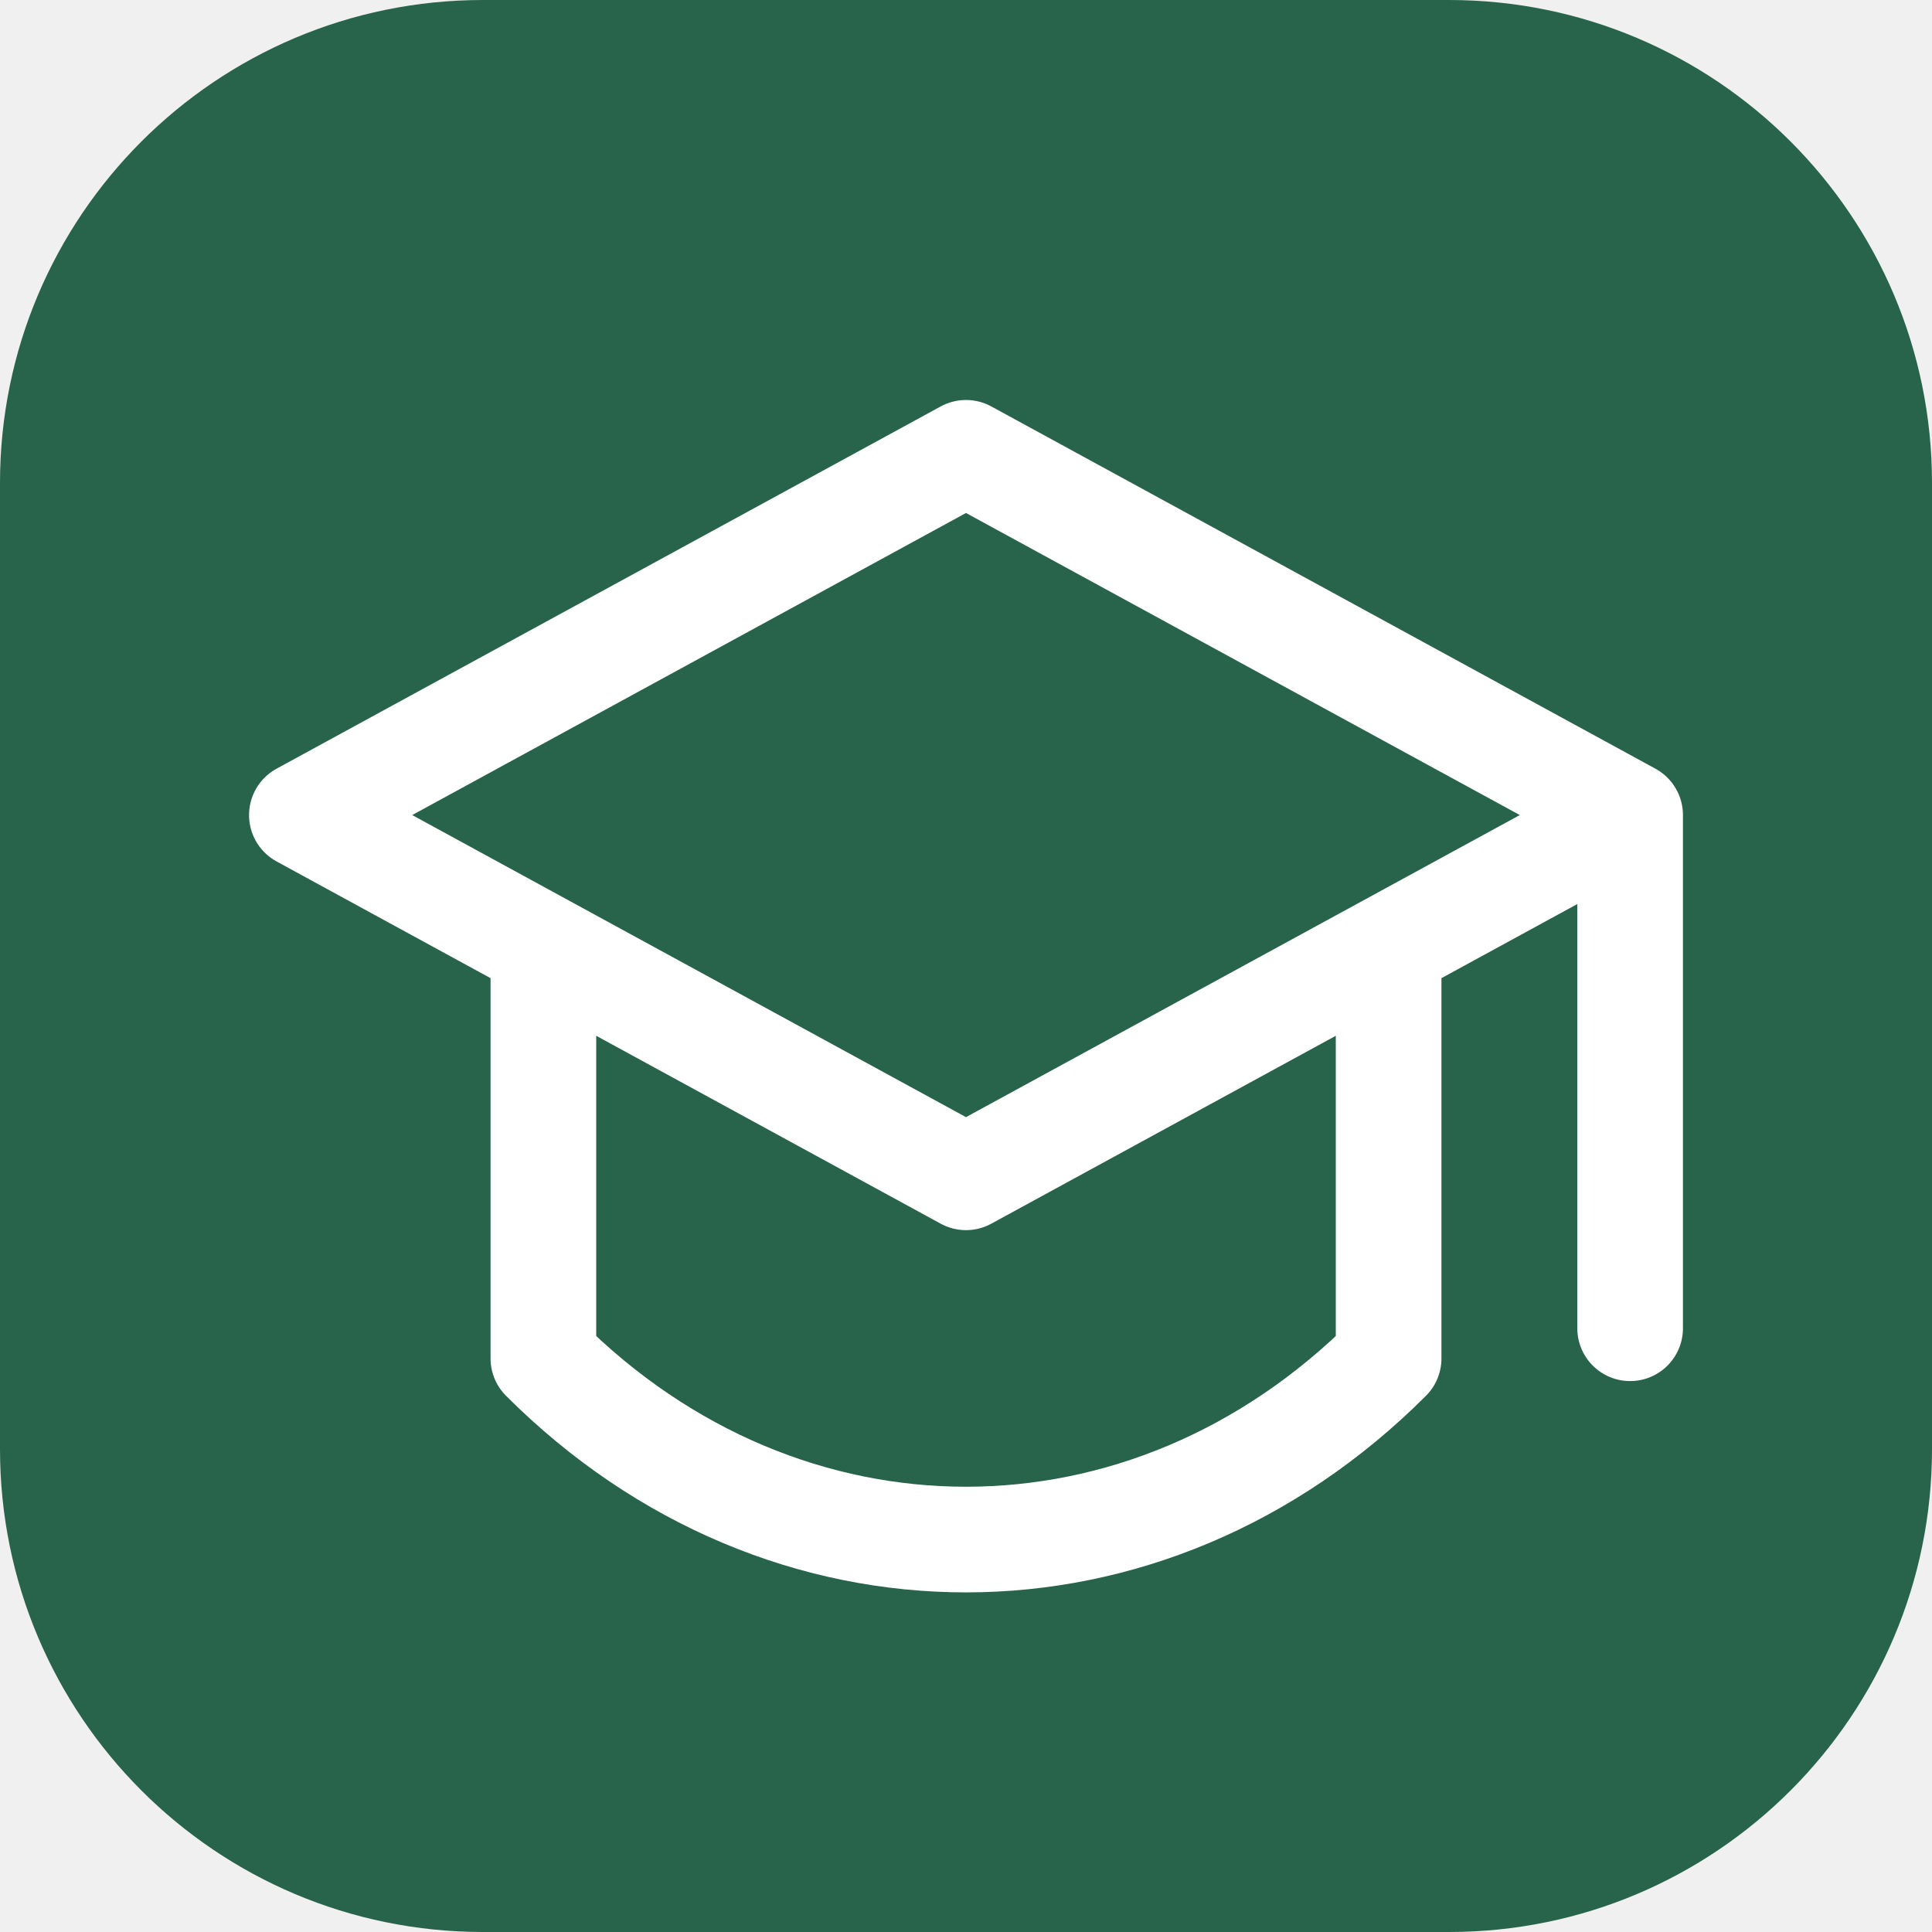
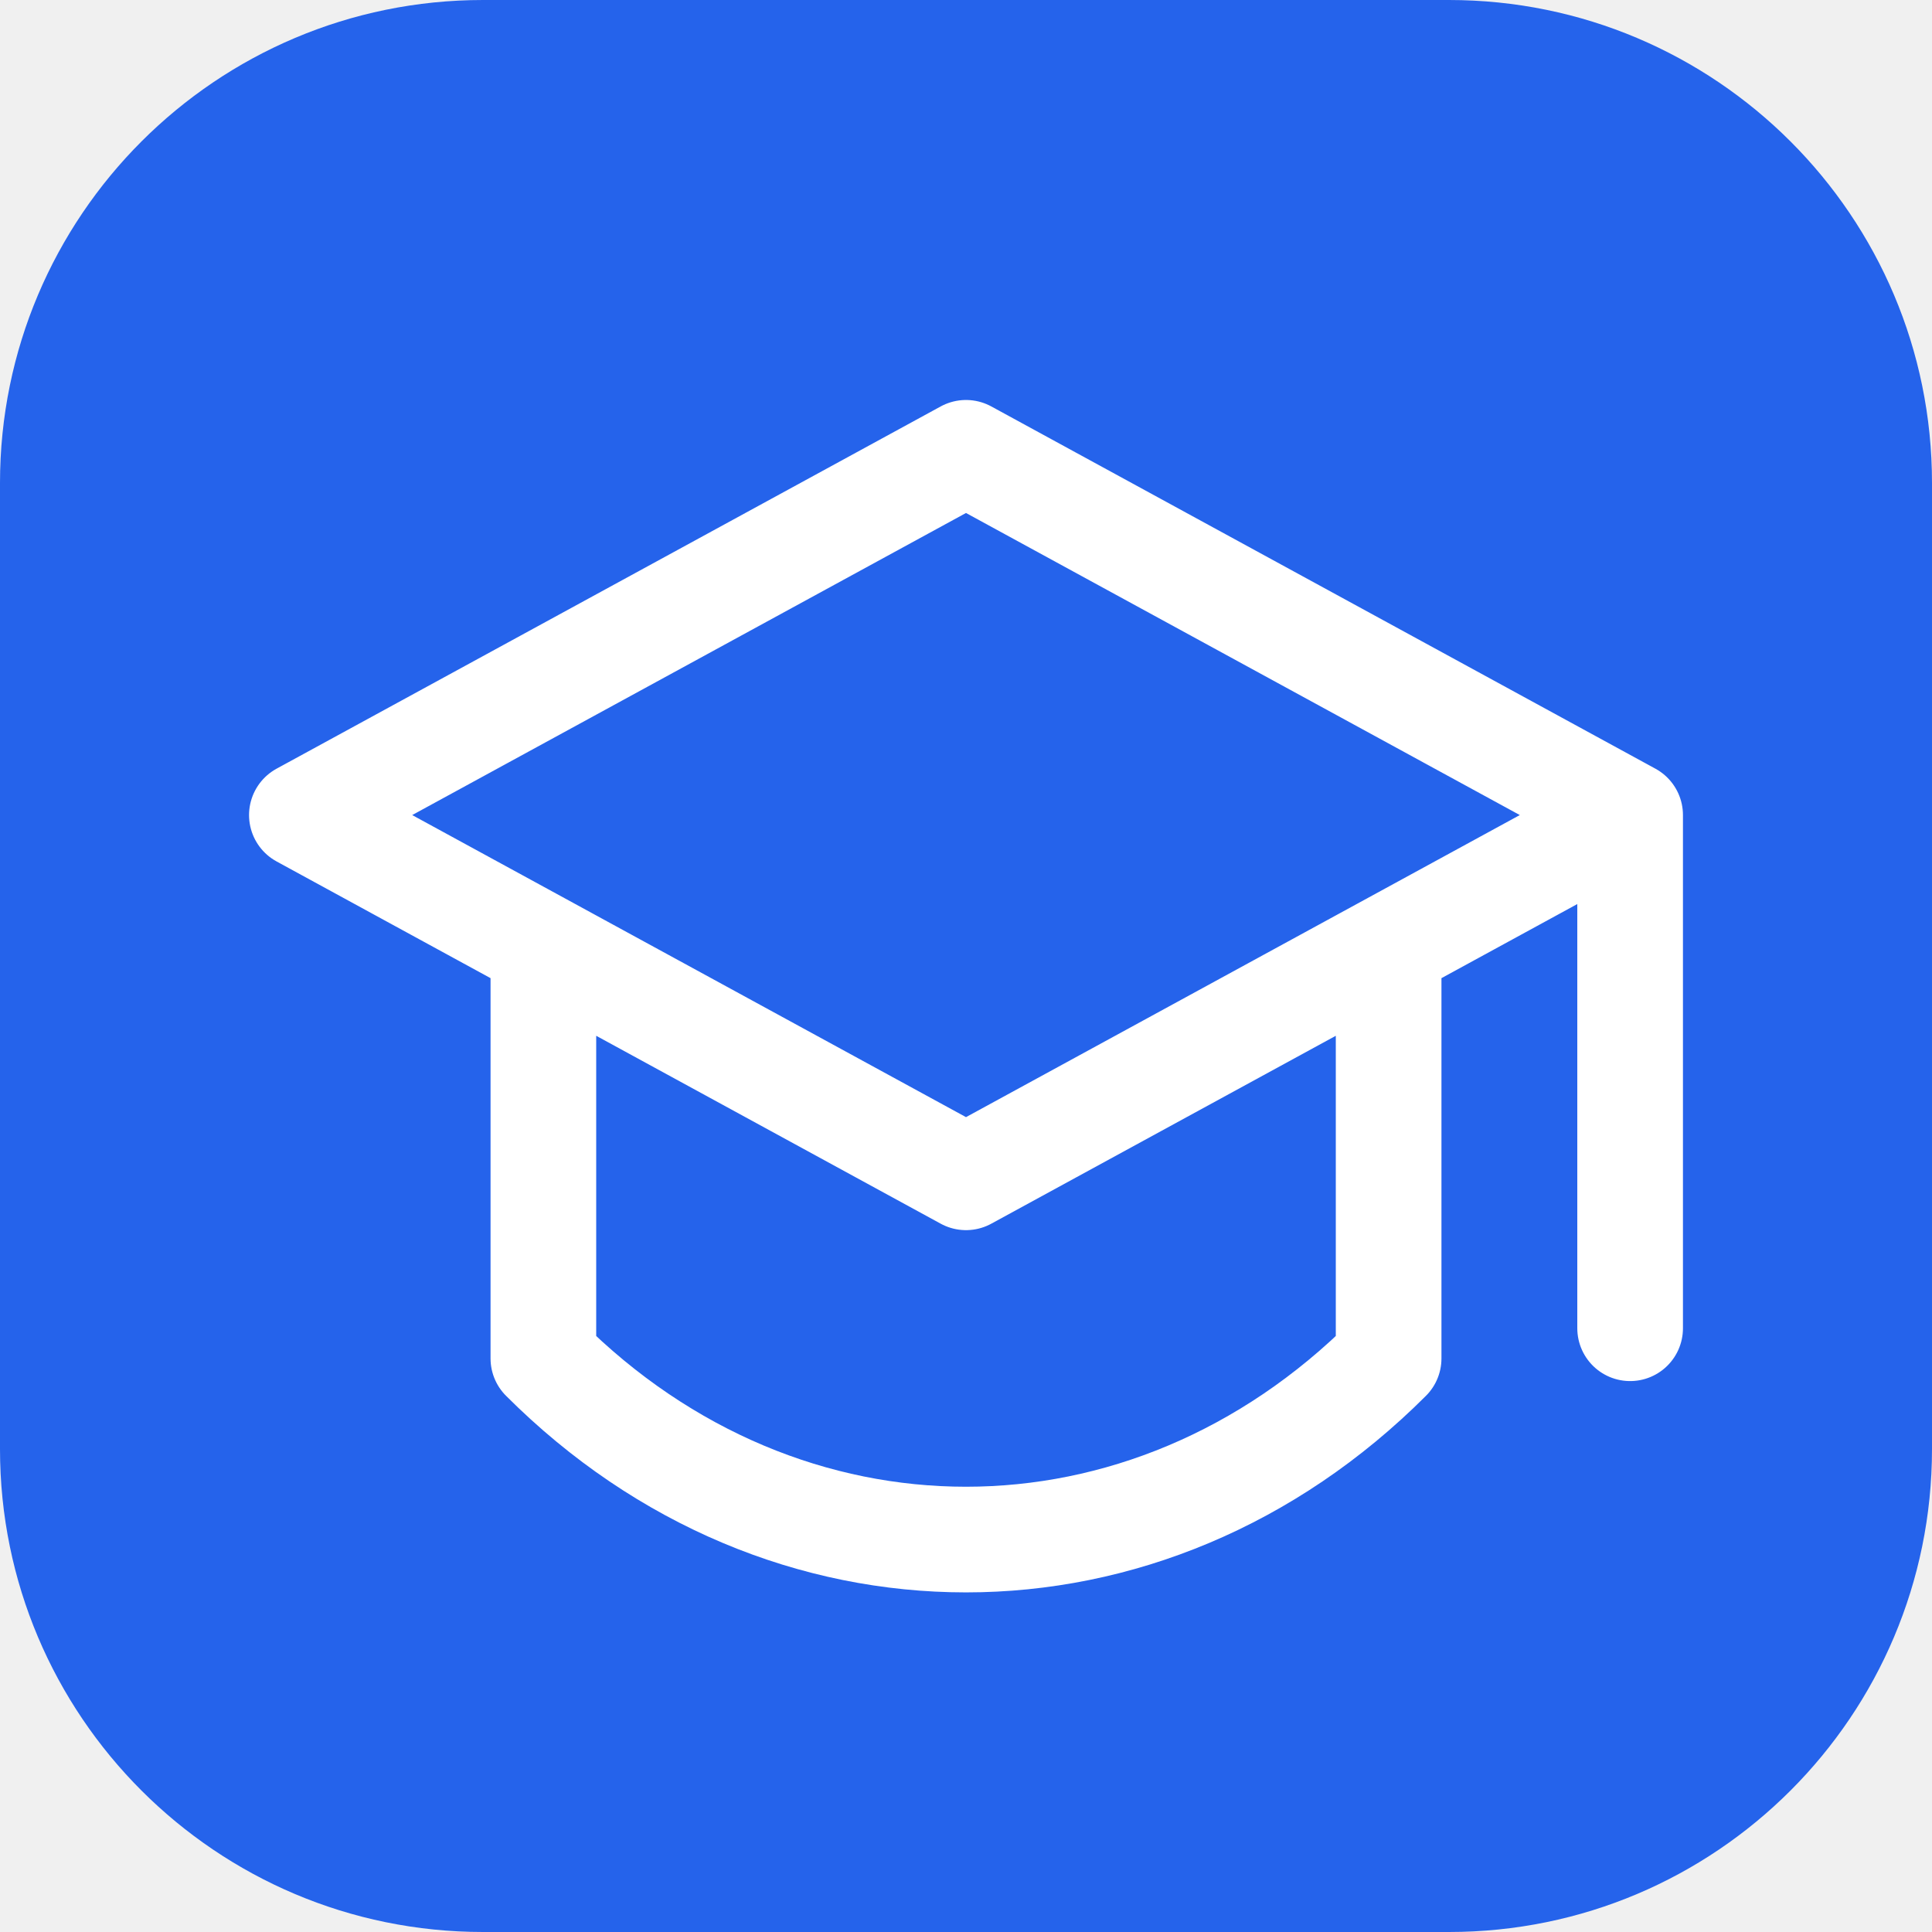
<svg xmlns="http://www.w3.org/2000/svg" viewBox="0 0 64 64">
-   <rect width="64" height="64" rx="16" fill="#28634b" />
+   <rect width="64" height="64" rx="16" fill="#2563eb" />
  <path d="m10 27 22-12 22 12-22 12zM18 32v13c8 8 20 8 28 0V32M54 27v17" fill="none" stroke="#fff" stroke-width="3.5" stroke-linecap="round" stroke-linejoin="round" />
</svg>
